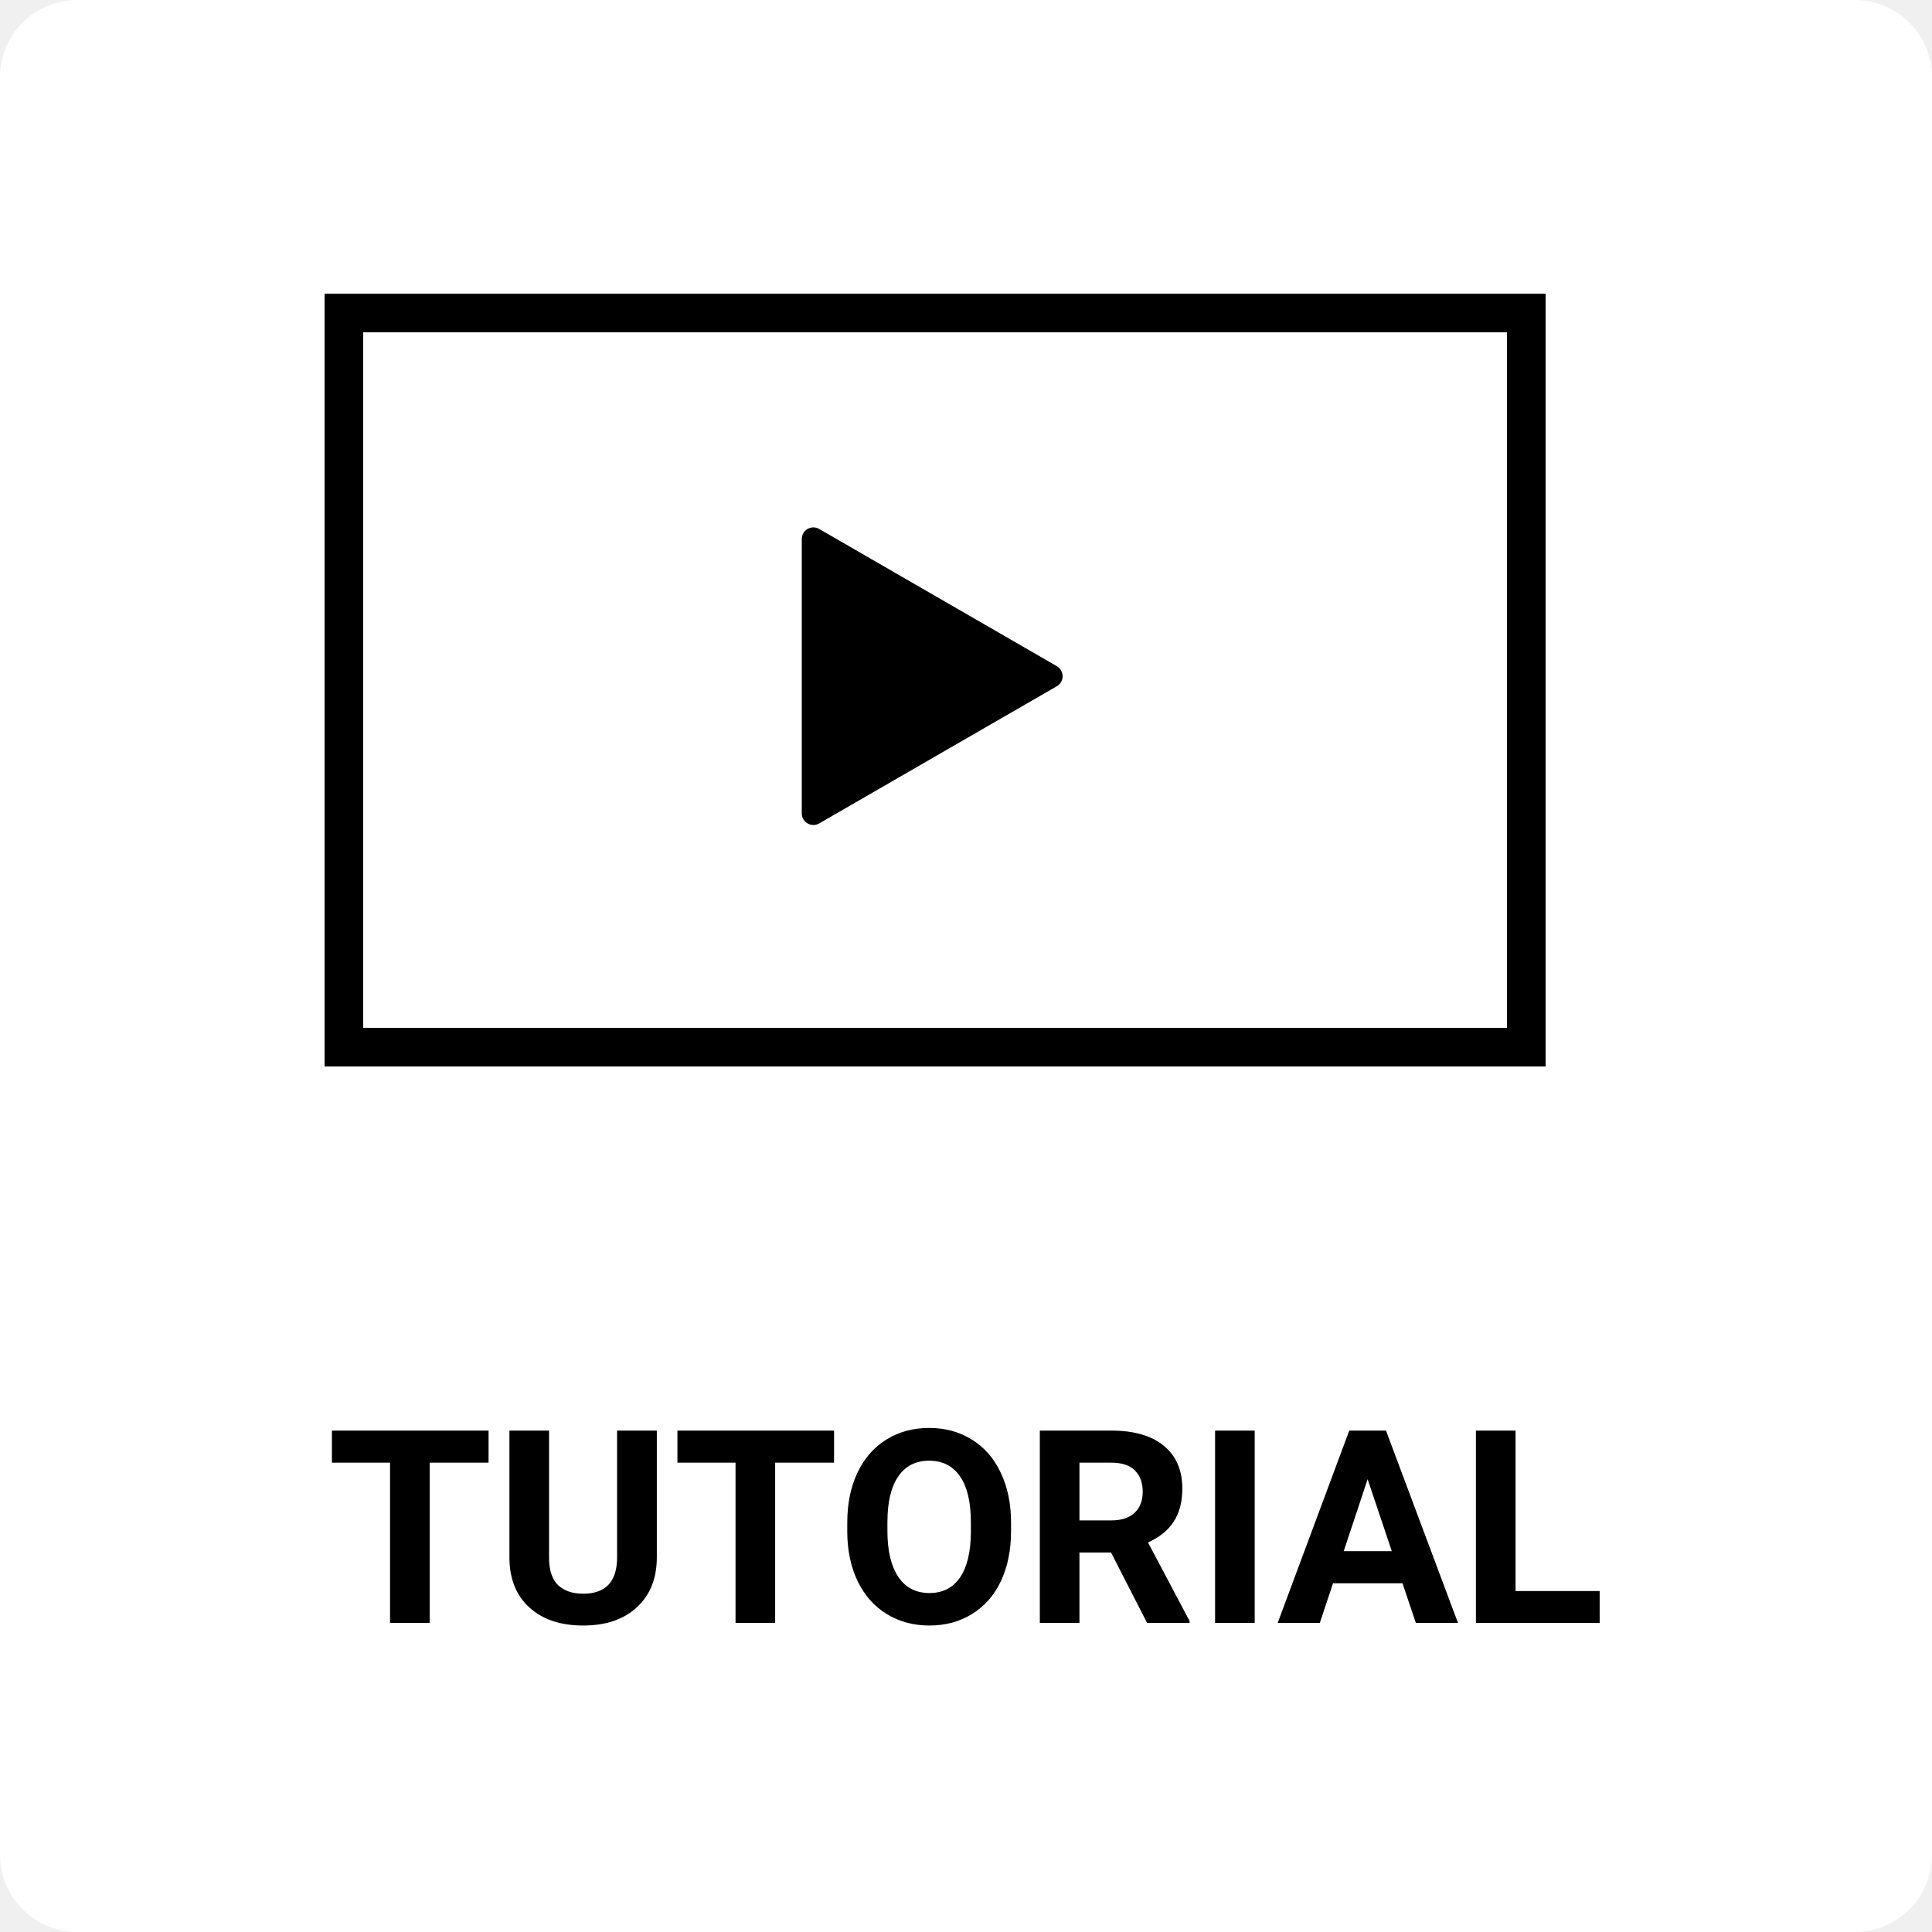
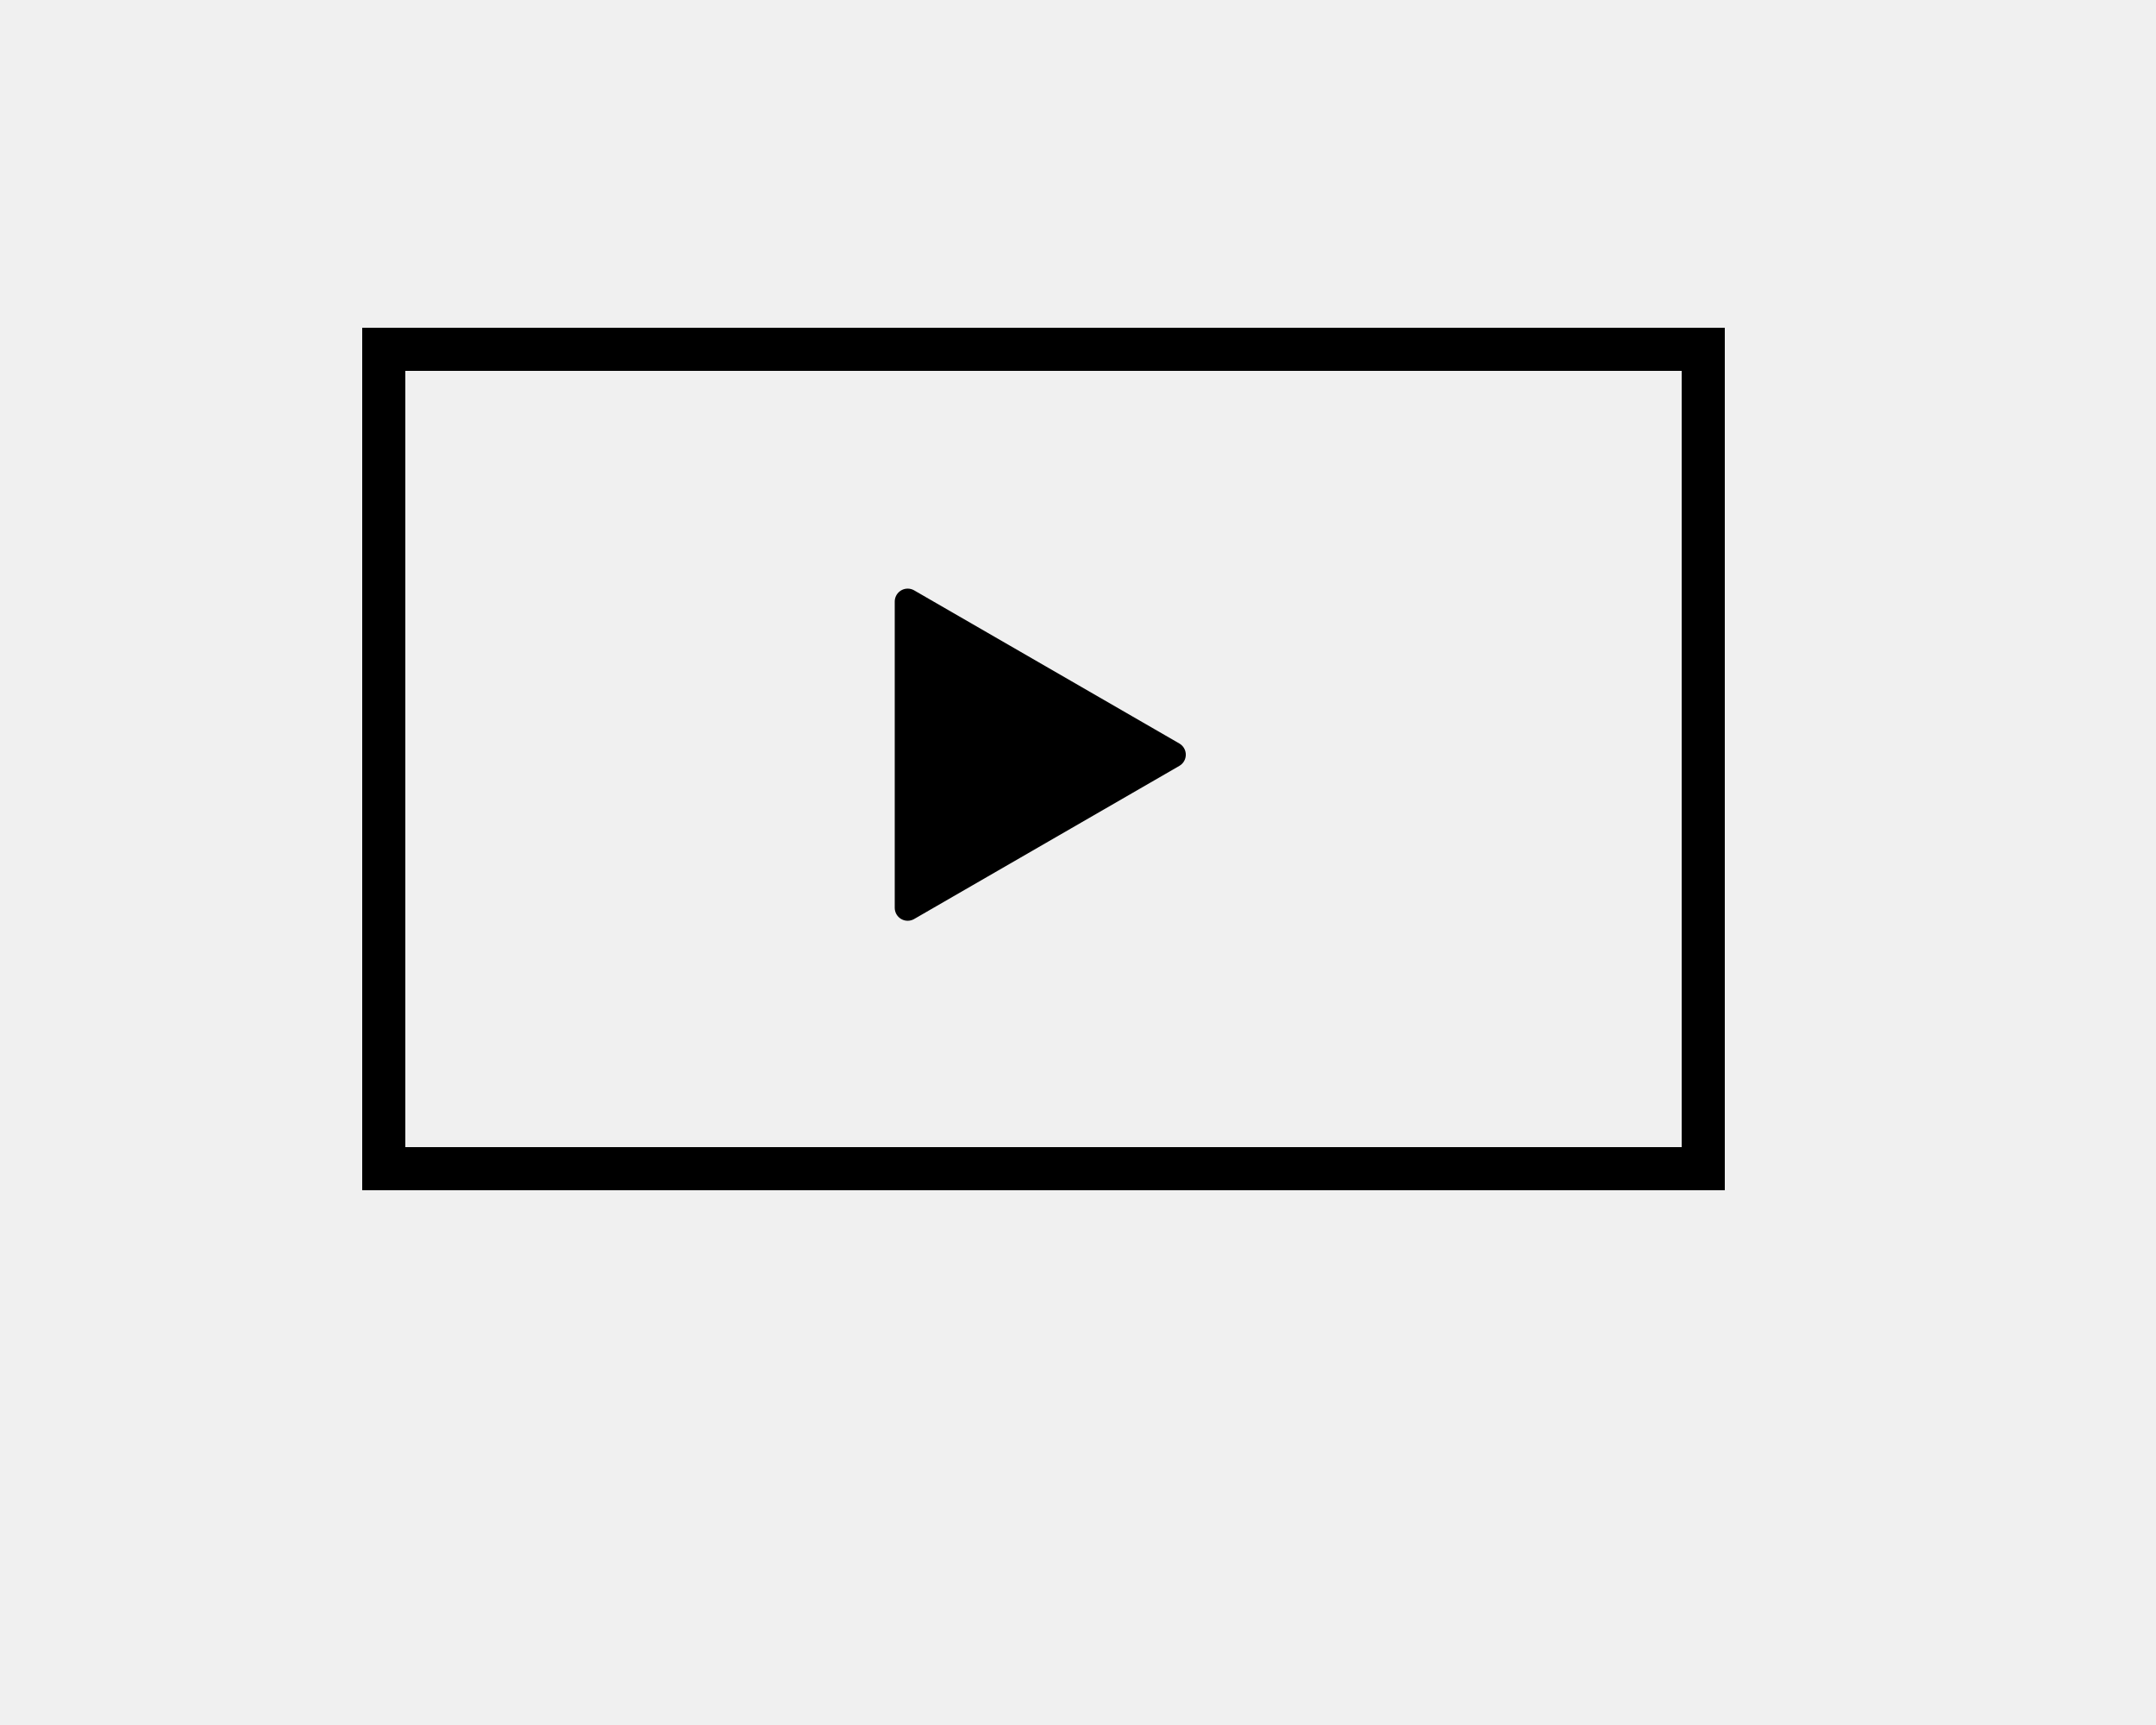
- <svg xmlns="http://www.w3.org/2000/svg" width="250" height="250" viewBox="0 0 250 250" fill="none">
-   <rect width="250" height="250" rx="10" fill="white" />
-   <path d="M63.22 189.27H55.598V210H50.471V189.27H42.952V185.117H63.22V189.27ZM84.993 185.117V201.506C84.993 204.229 84.138 206.383 82.429 207.966C80.732 209.55 78.407 210.342 75.457 210.342C72.551 210.342 70.244 209.573 68.535 208.035C66.826 206.497 65.955 204.383 65.92 201.694V185.117H71.047V201.541C71.047 203.17 71.435 204.36 72.21 205.112C72.996 205.853 74.078 206.223 75.457 206.223C78.339 206.223 79.803 204.708 79.849 201.677V185.117H84.993ZM107.927 189.27H100.305V210H95.178V189.27H87.659V185.117H107.927V189.27ZM130.828 198.123C130.828 200.572 130.395 202.72 129.529 204.565C128.663 206.411 127.421 207.835 125.803 208.838C124.197 209.84 122.351 210.342 120.266 210.342C118.204 210.342 116.364 209.846 114.746 208.855C113.128 207.864 111.875 206.451 110.986 204.617C110.098 202.771 109.648 200.652 109.636 198.259V197.029C109.636 194.579 110.075 192.426 110.952 190.569C111.841 188.7 113.088 187.271 114.695 186.279C116.313 185.277 118.158 184.775 120.232 184.775C122.306 184.775 124.146 185.277 125.752 186.279C127.37 187.271 128.617 188.7 129.495 190.569C130.383 192.426 130.828 194.574 130.828 197.012V198.123ZM125.632 196.995C125.632 194.386 125.165 192.403 124.231 191.047C123.297 189.692 121.964 189.014 120.232 189.014C118.512 189.014 117.184 189.686 116.25 191.03C115.316 192.363 114.843 194.323 114.832 196.909V198.123C114.832 200.663 115.299 202.634 116.233 204.036C117.167 205.437 118.512 206.138 120.266 206.138C121.986 206.138 123.308 205.465 124.231 204.121C125.154 202.765 125.621 200.794 125.632 198.208V196.995ZM143.765 200.891H139.68V210H134.553V185.117H143.799C146.738 185.117 149.006 185.772 150.601 187.083C152.196 188.393 152.993 190.244 152.993 192.637C152.993 194.334 152.623 195.753 151.882 196.892C151.153 198.02 150.042 198.92 148.55 199.592L153.933 209.761V210H148.43L143.765 200.891ZM139.68 196.738H143.816C145.103 196.738 146.1 196.414 146.807 195.764C147.513 195.103 147.866 194.198 147.866 193.047C147.866 191.873 147.53 190.951 146.858 190.278C146.197 189.606 145.177 189.27 143.799 189.27H139.68V196.738ZM162.358 210H157.231V185.117H162.358V210ZM181.482 204.873H172.493L170.784 210H165.332L174.595 185.117H179.346L188.66 210H183.208L181.482 204.873ZM173.877 200.72H180.098L176.97 191.406L173.877 200.72ZM196.111 205.881H206.997V210H190.984V185.117H196.111V205.881Z" fill="black" />
-   <rect x="44.5" y="40.5" width="153" height="95" fill="white" stroke="black" stroke-width="5" />
+ <svg xmlns="http://www.w3.org/2000/svg" width="250" height="200" viewBox="0 0 250 200" fill="none">
+   <rect x="44.5" y="40.5" width="153" height="95" stroke="black" stroke-width="5" />
  <path d="M105.25 69.746L136 87.5L105.25 105.254L105.25 69.746Z" fill="black" stroke="black" stroke-width="3" stroke-linecap="round" stroke-linejoin="round" />
</svg>
